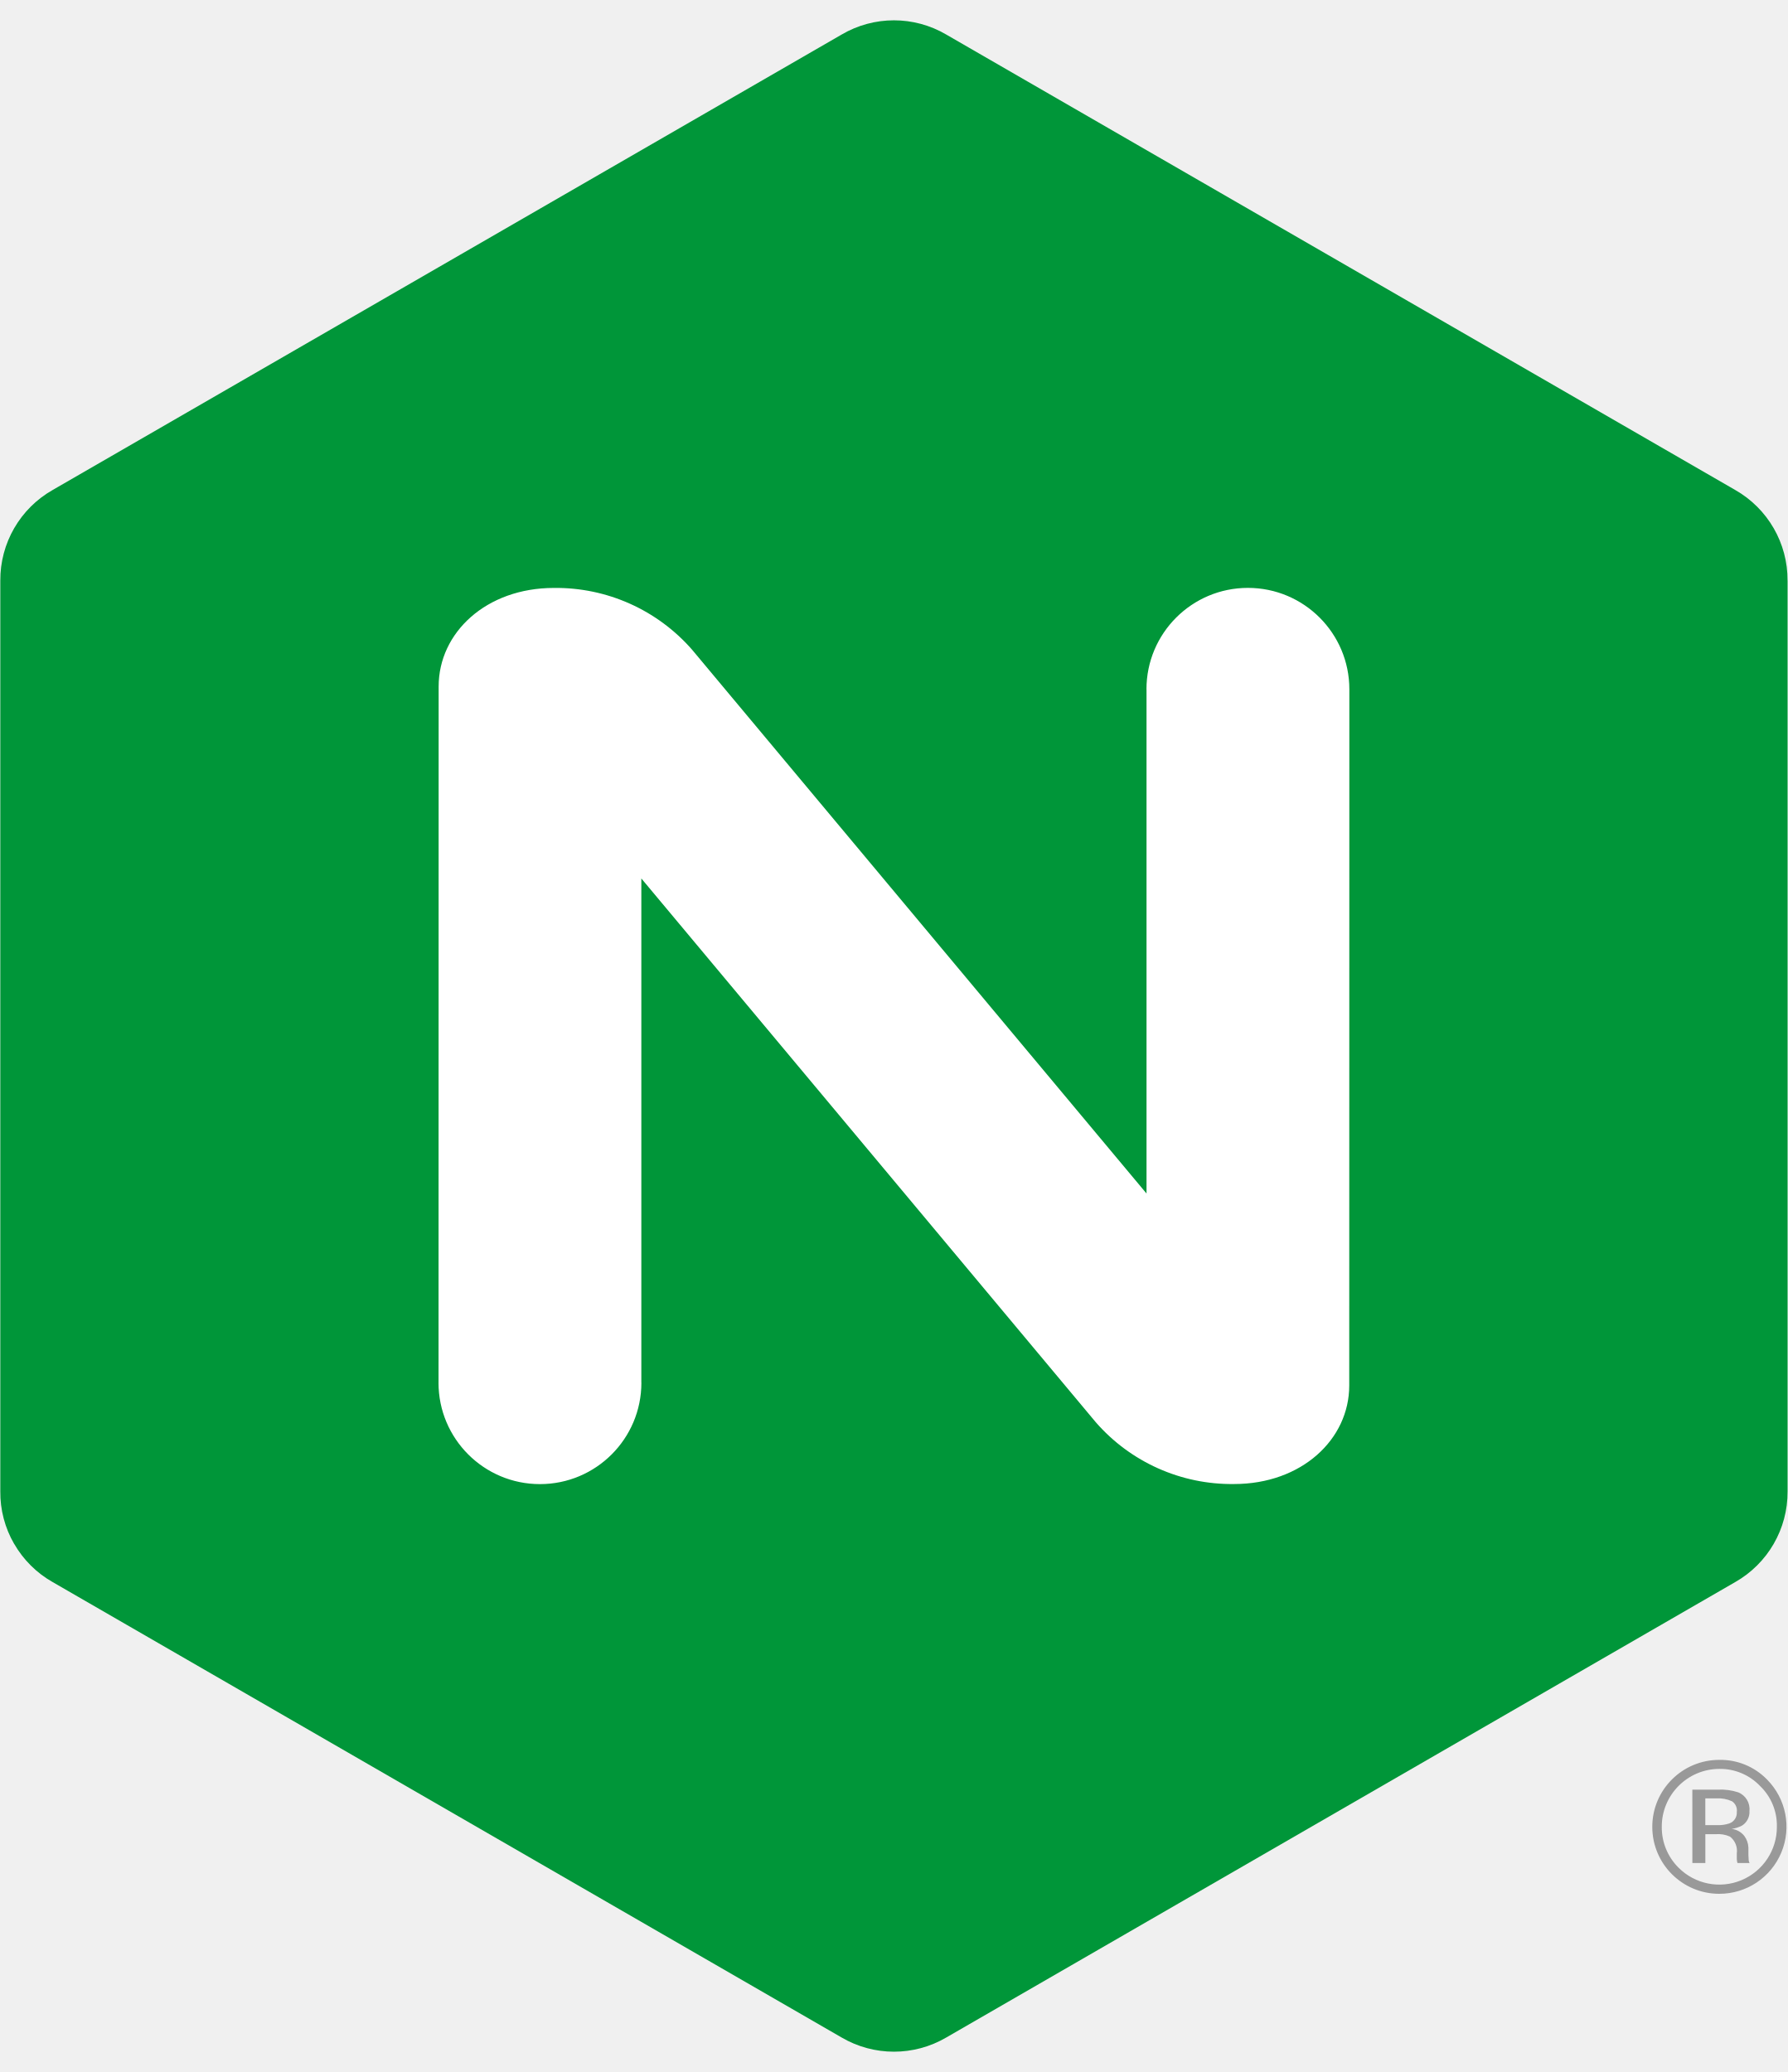
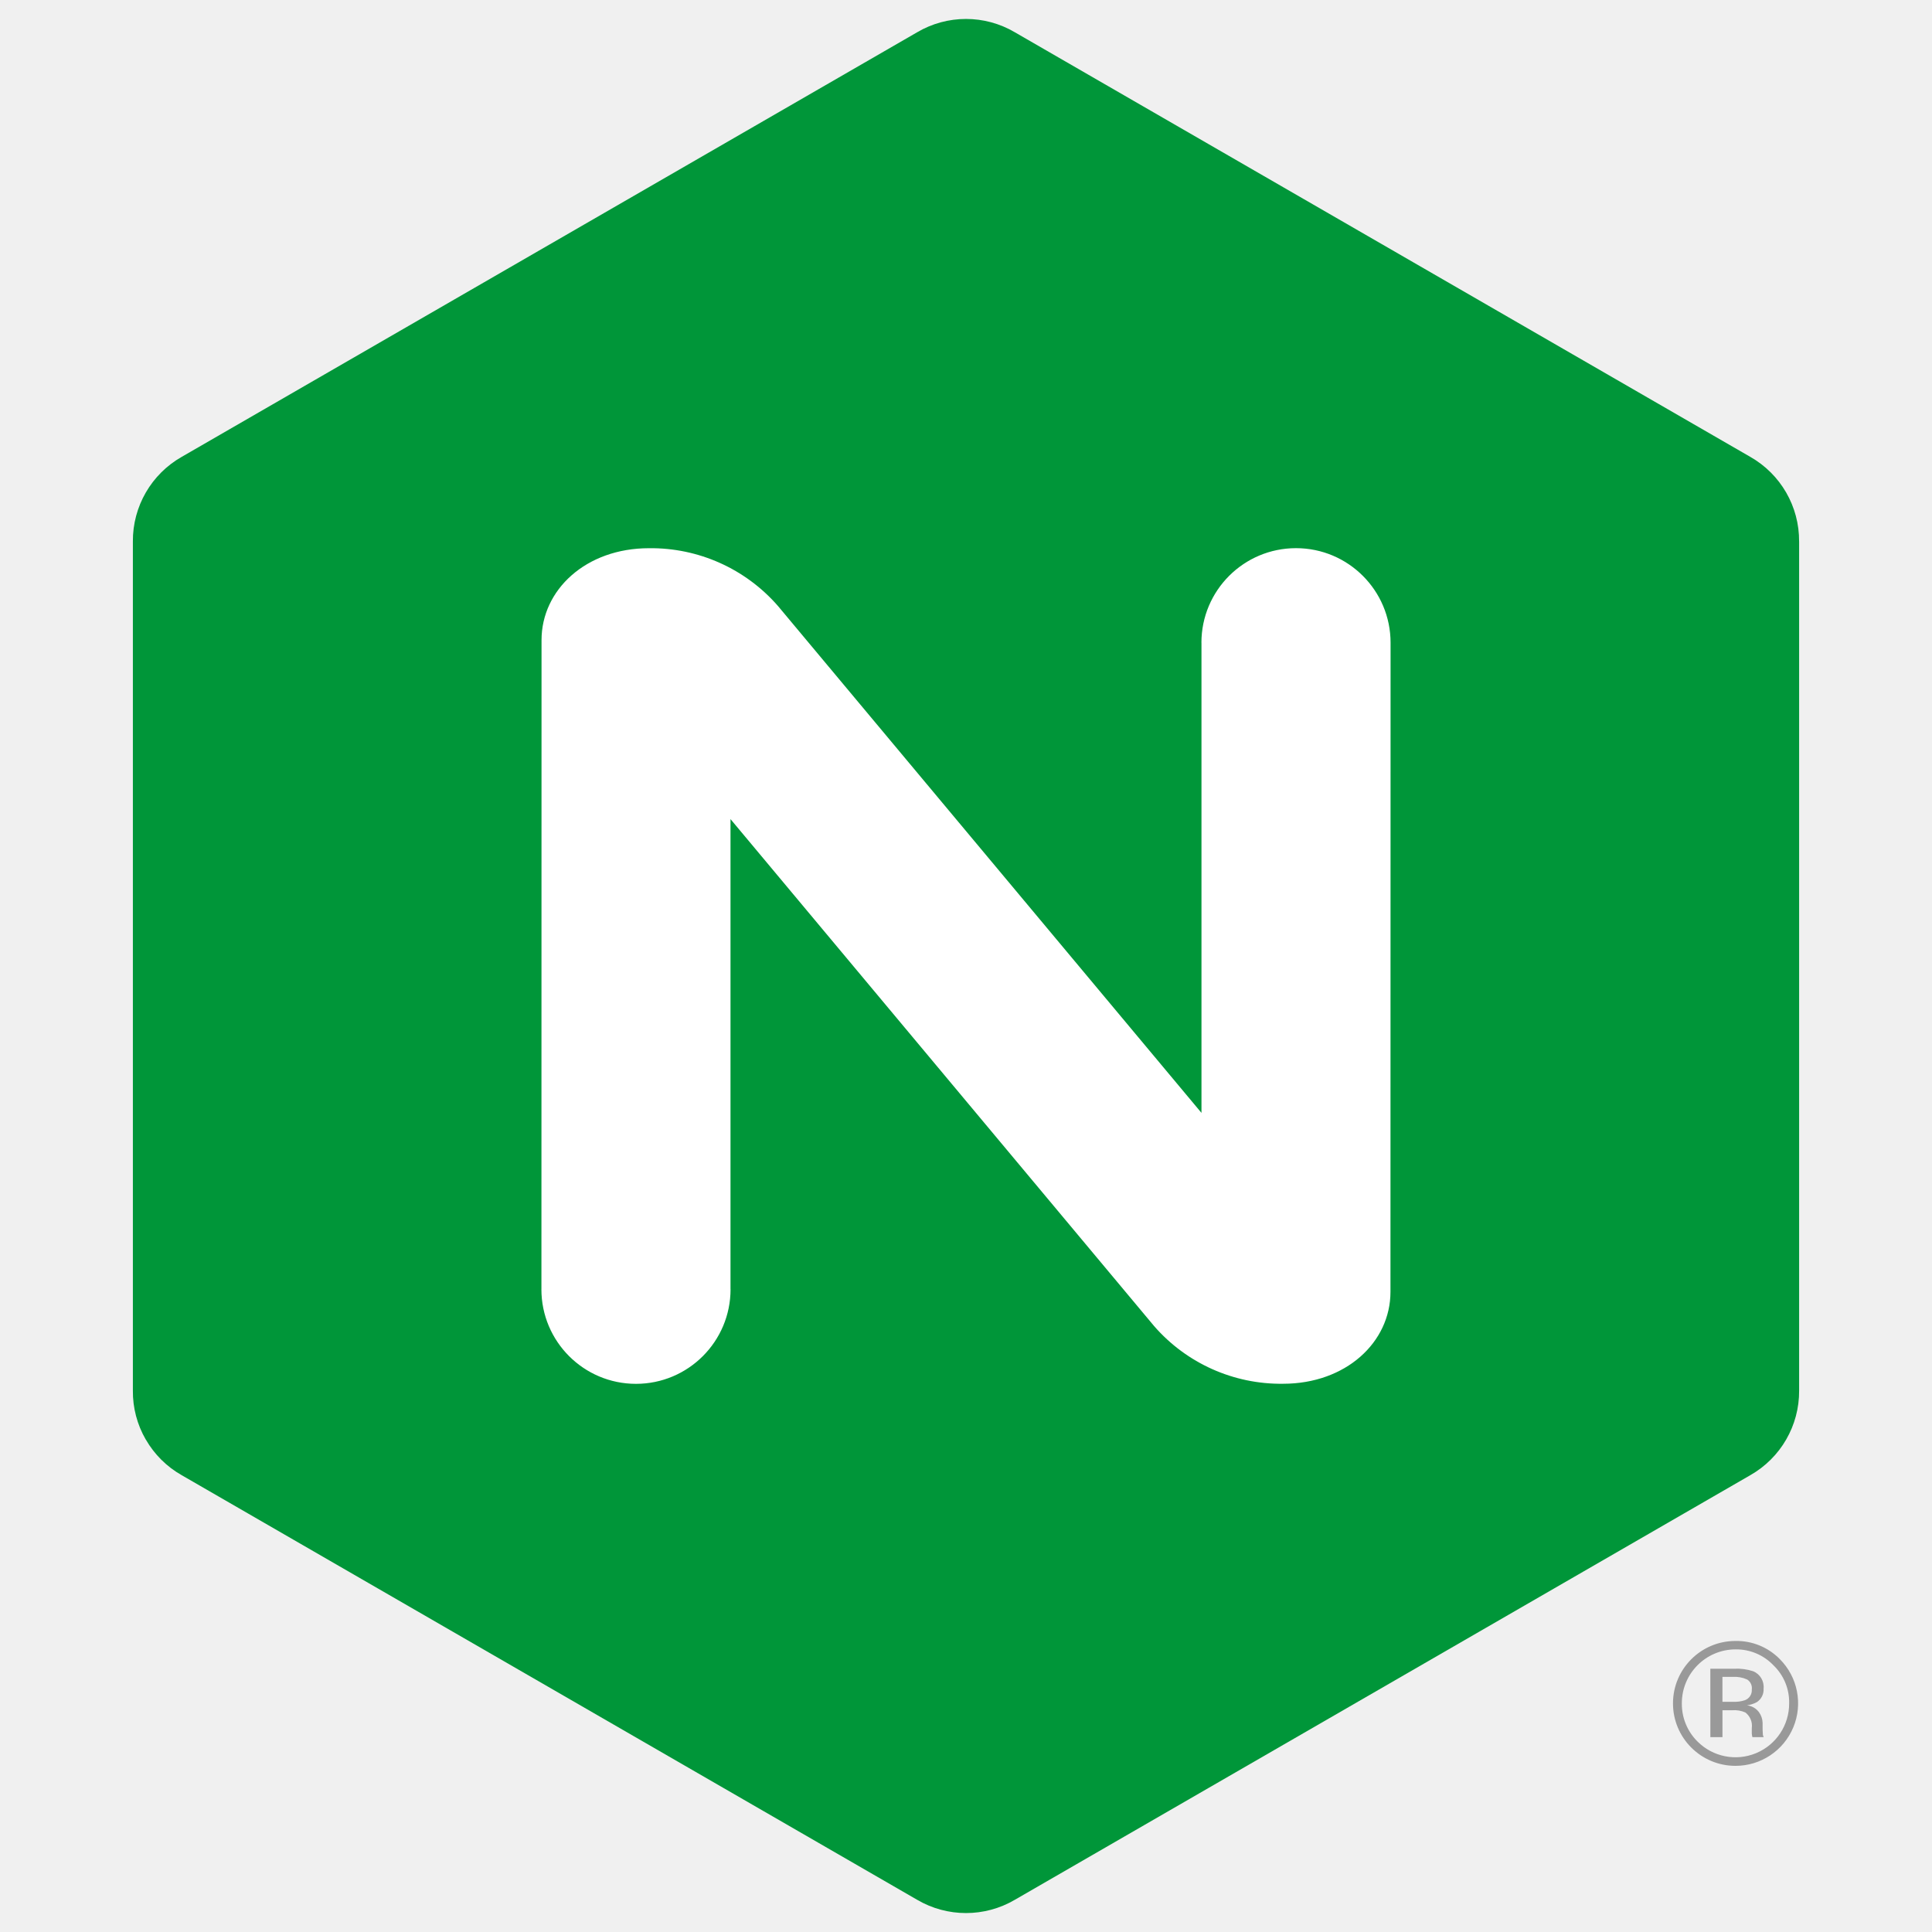
- <svg xmlns="http://www.w3.org/2000/svg" data-name="Layer 1" viewBox="0 0 63.36 73.44">
-   <path d="M.503 54.721a3.64 3.64 0 0 0 1.366 1.356l27.953 16.138a3.67 3.67 0 0 0 3.716 0l27.954-16.139a3.67 3.67 0 0 0 1.857-3.216V20.583l-.001-.001a3.67 3.67 0 0 0-1.858-3.217L33.536 1.226a3.66 3.66 0 0 0-3.712 0L1.87 17.365a3.67 3.67 0 0 0-1.859 3.217V52.86a3.64 3.64 0 0 0 .49 1.861" style="fill:#009639" />
-   <path d="M22.73 49.008a3.595 3.595 0 0 1-7.19 0h.001l.004-24.676c0-1.912 1.689-3.493 4.082-3.493a6.4 6.4 0 0 1 4.9 2.19l1.086 1.3 15.018 17.974V24.432h-.002a3.595 3.595 0 0 1 7.19 0l-.004 24.676c0 1.911-1.69 3.492-4.082 3.492a6.39 6.39 0 0 1-4.9-2.19L22.728 31.136v17.872Z" style="fill:#fff" />
-   <path d="M59.975 66.034h.46v-1.023h.362a1.04 1.04 0 0 1 .51.085.64.64 0 0 1 .243.595v.21l.01.078.008.033c.002.013.003.016.01.022h.426l-.016-.029a.3.3 0 0 1-.02-.133q-.009-.108-.007-.194v-.194a.74.74 0 0 0-.142-.406.66.66 0 0 0-.453-.254 1.1 1.1 0 0 0 .378-.123.57.57 0 0 0 .254-.515.64.64 0 0 0-.402-.66 2 2 0 0 0-.712-.094h-.91Zm1.306-1.403a1.2 1.2 0 0 1-.437.058h-.41v-.947h.392a1.16 1.16 0 0 1 .552.102.39.39 0 0 1 .172.38.4.4 0 0 1-.269.407m1.334-1.564a2.3 2.3 0 0 0-1.687-.69 2.373 2.373 0 0 0 0 4.747 2.377 2.377 0 0 0 1.687-4.057m-.241.236a1.94 1.94 0 0 1 .596 1.443 2.04 2.04 0 0 1-3.486 1.451 2.01 2.01 0 0 1-.593-1.45 2.046 2.046 0 0 1 2.037-2.05 1.95 1.95 0 0 1 1.446.606" style="fill:#999" />
+ <svg xmlns="http://www.w3.org/2000/svg" data-name="Layer 1" viewBox="-5.04 0 73.44 73.44">
+   <path d="M.503 54.721a3.64 3.64 0 0 0 1.366 1.356l27.953 16.138a3.67 3.67 0 0 0 3.716 0l27.954-16.139a3.67 3.67 0 0 0 1.857-3.216V20.583l-.001-.001a3.67 3.67 0 0 0-1.858-3.217L33.536 1.226a3.66 3.66 0 0 0-3.712 0L1.87 17.365a3.67 3.67 0 0 0-1.859 3.217V52.86a3.64 3.64 0 0 0 .49 1.861" fill="#009639" />
+   <path d="M22.73 49.008a3.595 3.595 0 0 1-7.19 0h.001l.004-24.676c0-1.912 1.689-3.493 4.082-3.493a6.4 6.4 0 0 1 4.9 2.19l1.086 1.3 15.018 17.974V24.432h-.002a3.595 3.595 0 0 1 7.19 0l-.004 24.676c0 1.911-1.69 3.492-4.082 3.492a6.39 6.39 0 0 1-4.9-2.19L22.728 31.136v17.872Z" fill="#fff" />
+   <path d="M59.975 66.034h.46v-1.023h.362a1.04 1.04 0 0 1 .51.085.64.64 0 0 1 .243.595v.21l.01.078.008.033c.002.013.003.016.01.022h.426l-.016-.029a.3.3 0 0 1-.02-.133q-.009-.108-.007-.194v-.194a.74.74 0 0 0-.142-.406.66.66 0 0 0-.453-.254 1.1 1.1 0 0 0 .378-.123.57.57 0 0 0 .254-.515.64.64 0 0 0-.402-.66 2 2 0 0 0-.712-.094h-.91Zm1.306-1.403a1.2 1.2 0 0 1-.437.058h-.41v-.947h.392a1.16 1.16 0 0 1 .552.102.39.39 0 0 1 .172.38.4.4 0 0 1-.269.407m1.334-1.564a2.3 2.3 0 0 0-1.687-.69 2.373 2.373 0 0 0 0 4.747 2.377 2.377 0 0 0 1.687-4.057m-.241.236a1.94 1.94 0 0 1 .596 1.443 2.04 2.04 0 0 1-3.486 1.451 2.01 2.01 0 0 1-.593-1.45 2.046 2.046 0 0 1 2.037-2.05 1.95 1.95 0 0 1 1.446.606" fill="#999" />
</svg>
